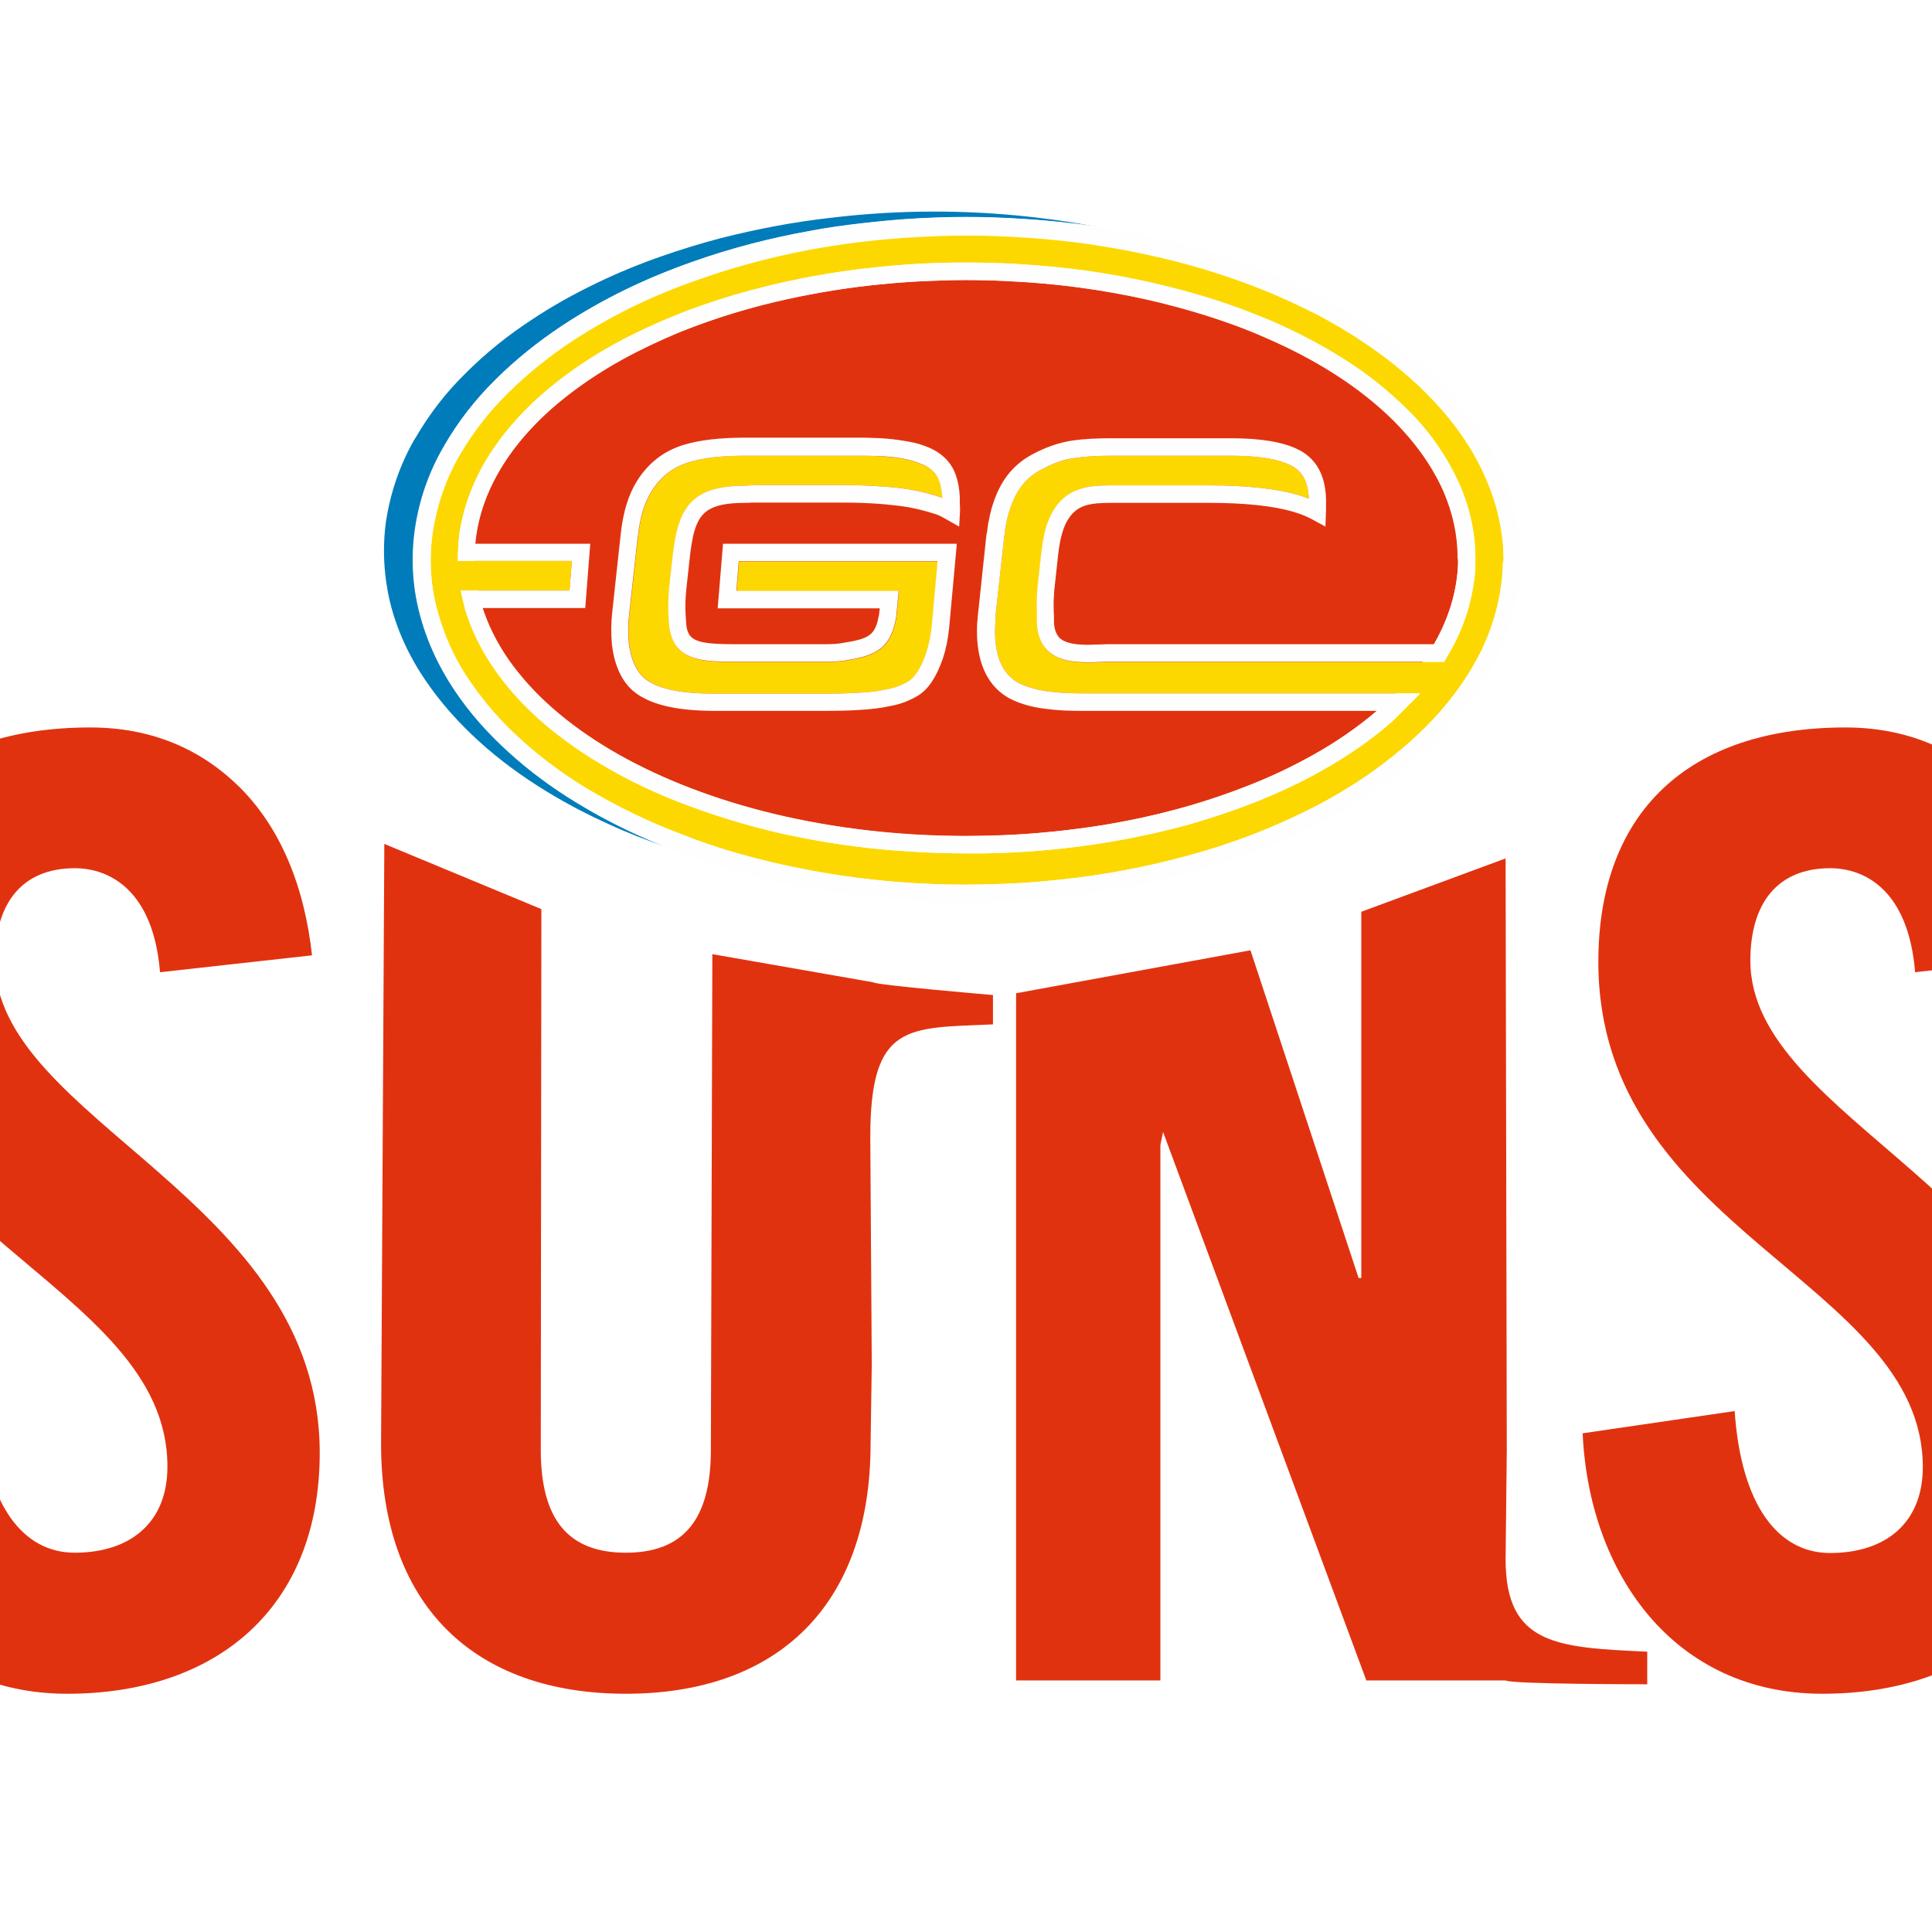
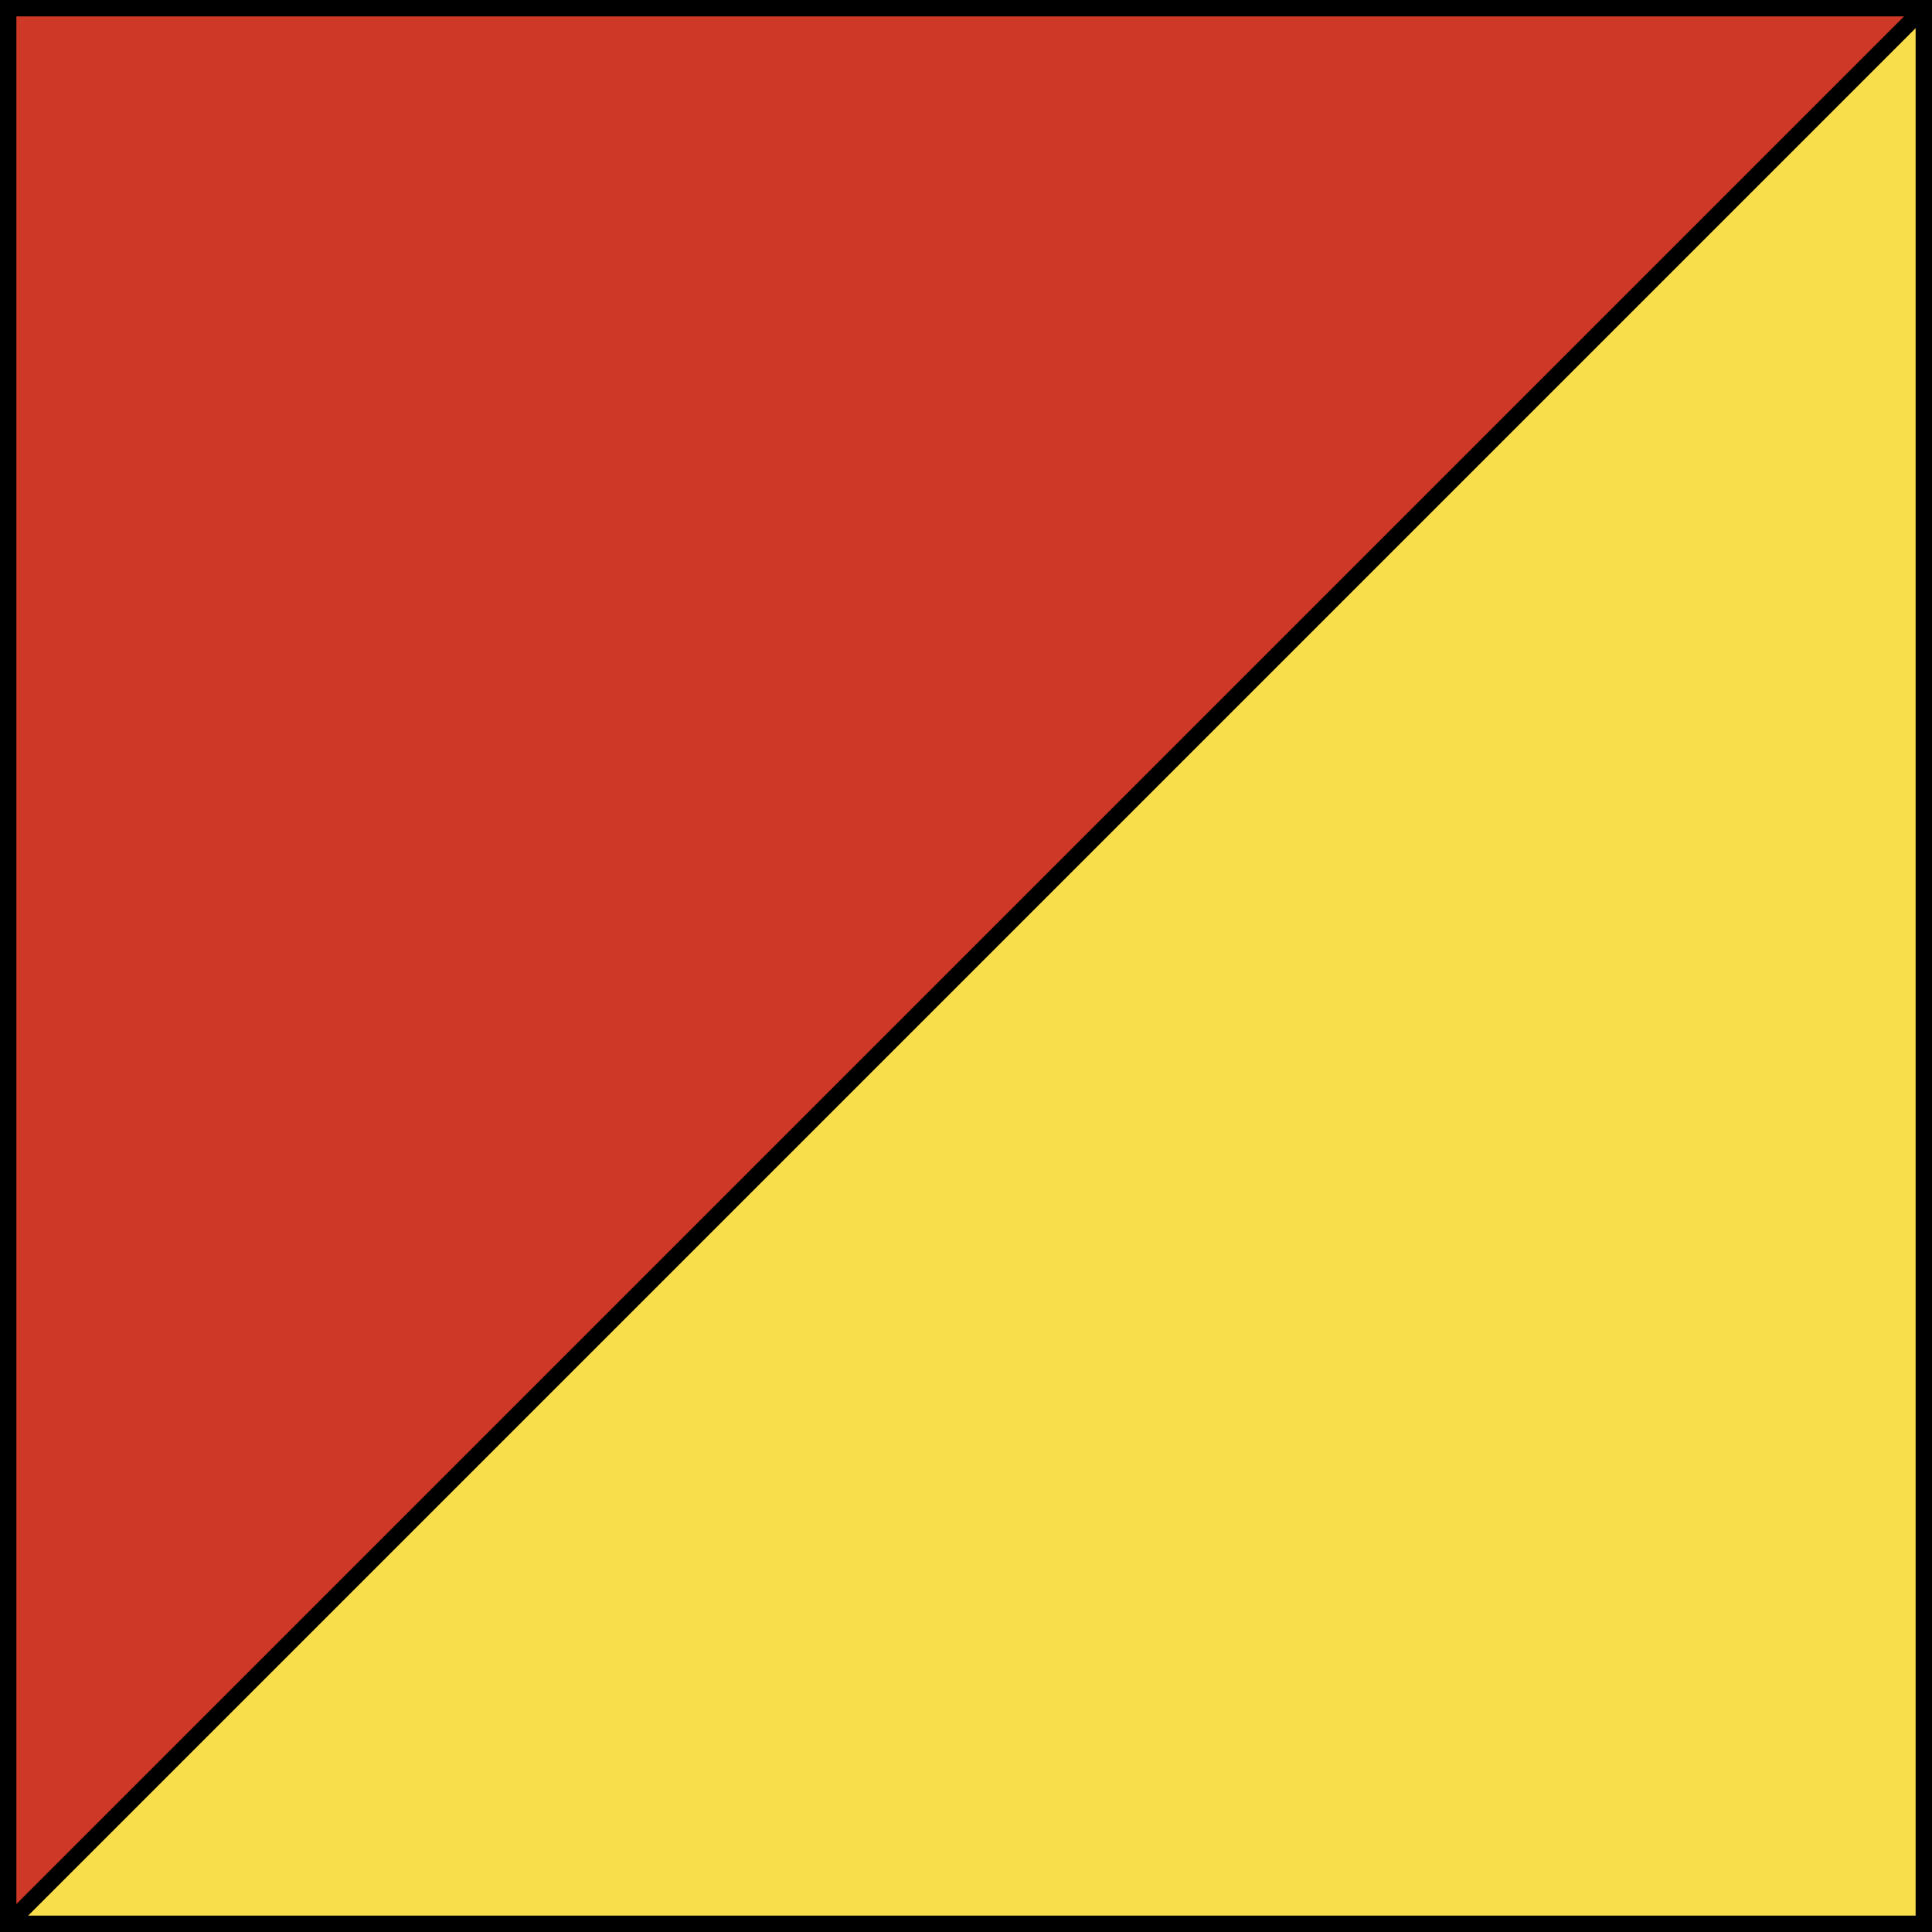
- <svg xmlns="http://www.w3.org/2000/svg" version="1.1" id="layer" x="0px" y="0px" viewBox="0 0 652 652" style="enable-background:new 0 0 652 652;" xml:space="preserve">
-   <style type="text/css">
- 	.st0{fill:#007CBB;}
- 	.st1{fill:#E13210;}
- 	.st2{fill:#FCD800;}
- 	.st3{fill:#FEFEFE;}
- </style>
-   <g>
-     <path class="st0" d="M216,282.1c-7.4-3.3-14.7-7.1-21.6-11.4c-8-4.9-15.5-10.5-22.5-16.8c-6.9-6.2-13-13.1-18.2-20.7   c-5.6-8.2-9.8-17.4-12.2-27c-2.2-9.1-2.7-18.5-1.3-27.7c1.5-9.9,4.8-19.5,9.9-28.2c4.4-7.8,10.2-15.2,17.2-22.2   c6.5-6.5,14-12.6,22.4-18.2c6.7-4.4,14-8.6,21.7-12.3c7-3.4,14.5-6.5,22.4-9.3c12.9-4.6,26.2-8,39.6-10.4   c5.6-1.1,11.5-1.9,17.6-2.6c6.2-0.7,12.4-1.3,18.2-1.6c5.7-0.3,11.4-0.5,16.8-0.5h0.1c5.9,0,11.9,0.2,18.1,0.6   c5.6,0.3,11.4,0.8,17.2,1.5h0.3c2.6,0.3,5.2,0.7,7.8,1.1c-17.8-3.3-35.9-5-54.1-5h-0.1c-11.7,0-23.3,0.7-34.9,2.1   c-12.6,1.4-25,3.8-37.3,6.9c-6.8,1.8-13.3,3.8-19.6,6c-7.8,2.7-15.3,5.8-22.3,9.2c-7.7,3.7-15,7.8-21.6,12.2   c-8,5.2-15.5,11.2-22.3,18c-6.7,6.5-12.4,13.9-17.1,22l-0.4,0.6c-4.8,8.4-8,17.7-9.5,27.3c-1.3,9.1-0.8,18.5,1.3,27.4   c2.3,9.4,6.4,18.4,12.2,26.8c4.9,7.2,11,14.1,18.1,20.5c6.6,6,14.1,11.5,22.4,16.6c6.7,4.1,13.9,7.9,21.5,11.3   c6.3,2.9,13,5.5,19.9,7.8C222.5,285,219.2,283.6,216,282.1" />
-     <path class="st1" d="M492.1,188.3c0,51.8-74.3,93.8-166,93.8c-91.6,0-165.9-42-165.9-93.8c0-51.8,74.3-93.8,165.9-93.8   C417.8,94.5,492.1,136.5,492.1,188.3" />
-     <path class="st2" d="M318.1,167.8v0.2v0c-3.4-1.2-6.9-2.1-10.4-2.7c-2.8-0.5-5.5-0.8-8.3-1c-5-0.4-9.9-0.6-14.9-0.6h-29.2   c-0.6,0-1.2,0-1.8,0.1c-0.6,0-1.2,0.1-1.8,0.1c-14.2,0-20.6,4.3-23.3,15.7c-0.5,2.2-0.9,4.8-1.3,7.8l-1.2,11   c-0.4,4.1-0.3,7.3-0.2,9.8l0.1,1.3c0.5,13.9,11.2,13.9,22.5,13.9h30.5c2.5,0,4.6-0.1,6.5-0.4c9-1.5,15-3.2,17-13.5   c0.1-0.3,0.1-0.6,0.2-0.9l0.9-9.1h-54.8l0.8-10h67.1l-2,22.1c-0.3,3-0.9,6-1.9,8.9c-1.6,4.7-3.6,7.9-5.9,9.4   c-2.2,1.3-4.6,2.2-7.2,2.7c-3.3,0.7-6.7,1.1-10.1,1.2c-3,0.2-6.6,0.3-11.6,0.3h-36.5l-0.8,0h-0.1c-10.5-0.1-17.5-1.5-21.9-4.5   c-3.3-2.2-5.5-6.7-6.2-12.7c-0.3-3.1-0.3-6.3,0.1-9.4l2.9-26.3l0.1-0.3v-0.1c0.7-6.2,2.1-11,4.5-14.9c3.1-5,7.2-8.2,12.7-9.9   c4.8-1.5,11-2.2,18.9-2.2h40.4c2.1,0,4.1,0.1,6.6,0.3c2.8,0.2,5.3,0.5,7.4,1c2,0.4,3.8,1,5.4,1.7c1.6,0.6,3,1.6,4.2,2.9   C316.9,161,317.8,164,318.1,167.8 M499.8,219.8c-3.9,7.9-9.3,15.6-16.1,22.9c-6.5,6.9-14.1,13.3-22.6,19.2   c-7.3,4.9-14.9,9.3-22.8,13c-7.7,3.7-15.7,7-23.8,9.7c-6.6,2.3-13.8,4.3-21.1,6.1c-13.2,3.2-26.5,5.4-40,6.6   c-6.4,0.6-12.9,1-19.3,1.1c-5.9,0.2-11.7,0.2-17.6,0c-19.1-0.6-38.1-3.2-56.7-7.6c-6.7-1.6-13.2-3.4-19.4-5.5c-3-1-6.1-2.1-9.1-3.3   c-11.7-4.3-23-9.8-33.7-16.2c-7.7-4.7-15-10.1-21.7-16.2c-6.5-5.8-12.3-12.4-17.2-19.6c-5.3-7.6-9.1-16.2-11.4-25.2   c-2.1-8.3-2.5-16.9-1.2-25.4c1.4-9,4.3-17.6,8.8-25.5l0.1-0.1l0.3-0.5c4.5-7.7,9.9-14.7,16.2-20.9c6.6-6.5,13.8-12.3,21.5-17.4   c6.7-4.4,13.8-8.4,21-11.9c6.8-3.3,14.1-6.3,21.9-9c18.1-6.4,36.9-10.6,56-12.8c6.1-0.7,12.1-1.2,17.9-1.5   c5.6-0.3,11.2-0.5,16.5-0.5h0.1c11.6,0,23.2,0.7,34.8,2.1h0.2c13.1,1.5,26,4,38.7,7.5c7.6,2.1,15.1,4.5,22.1,7.2   c7.7,2.9,15.1,6.3,22,9.8c8.6,4.5,16.6,9.6,23.7,15c7.7,5.9,14.5,12.3,20.1,19c3.8,4.6,7.1,9.3,9.7,14c2.1,3.6,3.8,7.5,5.3,11.4   c2.9,7.8,4.4,15.8,4.4,23.7c0,0.5,0,1.1-0.1,1.8l0,1.1C506.6,201.5,504.1,211,499.8,219.8 M497.9,188.3c0-8.3-1.8-16.7-5.3-24.8   c-4.3-9.4-10.2-18-17.6-25.2c-6.6-6.5-13.8-12.3-21.7-17.2c-7.6-4.8-15.5-8.9-23.7-12.5c-6.8-2.9-13.7-5.5-20.7-7.7   c-6.5-2.1-13.3-3.9-20.1-5.4c-5.6-1.3-11.3-2.4-16.9-3.3c-15.1-2.4-30.4-3.6-45.7-3.6h-0.6c-9.7,0-19.4,0.5-29,1.5   c-16.5,1.6-32.8,4.8-48.7,9.4c-7,2.1-13.8,4.4-20.1,7c-7,2.8-13.8,6-20.4,9.6c-7.9,4.3-15.4,9.4-22.3,15.1   c-7.3,6.1-13.5,12.8-18.3,19.8c-5.9,8.6-9.7,17.7-11.4,27c-0.5,2.5-0.7,5.1-0.8,7.7c0,0.5-0.1,1.7-0.1,3.6H193l-0.8,10h-36.7   c0.4,1.9,0.9,4.1,1.5,6.5l0.4,1.2c2.6,8.1,7,16.1,13,23.6c5.2,6.5,11.5,12.6,18.8,18.1c6.5,5,13.9,9.6,21.9,13.8   c6.3,3.3,13,6.3,19.9,8.9c6.3,2.4,13,4.6,19.9,6.6c5.7,1.6,11.5,3.1,17.2,4.2c10.7,2.2,21.6,3.8,32.5,4.7   c8.5,0.7,17.1,1.1,25.7,1.1l4,0l1.2,0c5.5-0.1,11-0.3,16.4-0.7c18.1-1.3,36-4.3,53.5-9.1c7.6-2.2,15.1-4.7,22.2-7.5   c8-3.2,15.5-6.7,22.4-10.6c8.9-5,17-10.6,23.9-16.7l0.2-0.2l9.2-9.2H365.4c-3.6,0-7-0.1-10.1-0.5c-3.8-0.3-7.5-1.2-10.9-2.7   c-6.3-3-9.2-9.9-8.5-20.7l0-0.6l0.1-2l2.9-26.4v-0.1l0.1-0.5l0-0.1c0.3-2.7,0.8-5.3,1.6-7.9c1.9-6.5,5.2-10.9,10.2-13.7   c3.8-2.2,8.1-3.7,12.4-4.3c3.4-0.5,7.3-0.7,11.9-0.7h40.4c9.3,0,15.9,1.1,20.2,3.3c3.9,2,5.7,5.4,6,11.2c-1.2-0.5-2.5-0.9-3.7-1.3   c-7.4-2.1-17.4-3.2-30-3.2h-29.1l-2,0h-2c-7,0-14.2,0.6-18.9,7.9c-1.9,3-3.1,6.3-3.7,9.7c-0.4,1.9-0.6,3.8-0.9,6.1l-1.2,11   l-0.1,1.4l0,0.6c-0.2,2-0.2,4-0.1,6.1c0,0.9,0.1,1.7,0,2.4c-0.1,4.5,1.1,8,3.4,10.4c3.6,3.7,9.1,4.2,14,4.2c1.2,0,2.4,0,3.6-0.1   c1,0,2-0.1,2.9-0.1h113.5l1.7-3c5.1-8.7,8.1-18.4,8.8-28.4l0-0.4C497.9,190.5,497.9,189.4,497.9,188.3" />
-     <path class="st3" d="M323.9,167.5c-0.3-5.3-1.7-9.3-4.1-12c-1.7-1.9-3.8-3.4-6.2-4.4c-2.1-0.9-4.3-1.6-6.6-2   c-2.7-0.5-5.5-0.9-8.2-1.1c-2.3-0.2-4.7-0.2-7-0.3h-40.4c-8.5,0-15.2,0.8-20.6,2.4c-6.9,2.1-12.2,6.3-16,12.5   c-2.8,4.6-4.5,10.3-5.3,17.4l-2.9,26.7c-0.4,3.5-0.4,7.1-0.1,10.7c0.9,7.9,3.9,13.8,8.8,17c5.4,3.6,13.4,5.4,25.2,5.5h37.4   c5.1,0,8.8-0.1,11.9-0.3c3.7-0.2,7.4-0.6,11-1.4c3.2-0.6,6.3-1.8,9.1-3.5c3.5-2.2,6.2-6.4,8.3-12.5c1-3,1.7-6.3,2.1-10.2l2.6-28.5   H244l-1.8,21.8h54.7l-0.3,2.5c0,0.1,0,0.1,0,0.1l-0.1,0.2c-1.2,6.5-3.5,7.5-12.2,8.9c-1.6,0.3-3.4,0.4-5.6,0.4h-30.5   c-14,0-16.5-1.2-16.7-8.2l-0.1-1.3c-0.2-3-0.1-6,0.2-8.9l1.2-11c0.3-2.8,0.7-5.1,1.1-7.1c1.9-7.8,4.9-11.2,17.7-11.2   c0.8,0,1.5,0,2.1-0.1l1.5,0h29.2c5.1,0,9.8,0.2,14.4,0.6c3,0.3,5.6,0.6,7.9,1c3.2,0.6,6.3,1.4,9.3,2.4c1.1,0.4,2,0.9,2.9,1.4   l4.8,2.7l0.3-5.6C323.9,170.4,323.9,168.9,323.9,167.5L323.9,167.5z M318,168c-3.4-1.2-6.9-2.1-10.4-2.7c-2.8-0.5-5.5-0.8-8.3-1   c-5-0.4-9.9-0.6-14.9-0.6h-29.2c-0.6,0-1.2,0-1.8,0.1c-0.6,0-1.2,0.1-1.8,0.1c-14.2,0-20.6,4.3-23.3,15.7c-0.5,2.2-0.9,4.8-1.3,7.8   l-1.2,11c-0.4,4.1-0.3,7.3-0.2,9.8l0.1,1.2c0.5,13.9,11.2,13.9,22.5,13.9h0.8c0.3,0,0.7,0,1,0h28.7c2.5,0,4.6-0.1,6.5-0.4   c9-1.5,15-3.2,17-13.5c0.1-0.3,0.1-0.6,0.2-0.9l0.9-9.1h-54.8l0.8-10h67.1l-2,22.1c-0.3,3-0.9,6-1.9,9c-1.6,4.7-3.6,7.9-5.9,9.4   c-2.2,1.3-4.6,2.2-7.2,2.7c-3.3,0.7-6.7,1.1-10.1,1.2c-3,0.2-6.6,0.3-11.6,0.3h-36.5l-0.8,0h-0.1c-10.5-0.1-17.5-1.5-21.9-4.5   c-3.3-2.2-5.5-6.7-6.2-12.7c-0.3-3.1-0.3-6.3,0.1-9.4l2.9-26.3l0.1-0.3v-0.1c0.7-6.2,2.1-11,4.5-14.9c3.1-5,7.2-8.2,12.7-9.9   c4.8-1.5,11-2.2,18.9-2.2h40.4c2.1,0,4.1,0.1,6.6,0.2c2.8,0.2,5.3,0.5,7.4,1c2,0.4,3.8,1,5.4,1.7c1.6,0.6,3,1.6,4.2,2.9   c1.5,1.6,2.4,4.7,2.6,8.5L318,168L318,168L318,168z M475,138.2c-6.6-6.5-13.8-12.3-21.7-17.2c-7.6-4.8-15.5-8.9-23.7-12.5   c-6.8-2.9-13.7-5.5-20.7-7.7c-17.5-5.4-35.5-9.1-53.7-10.8c-9.7-0.9-19.3-1.4-29-1.4h-0.6c-9.7,0-19.4,0.5-29,1.5   c-16.5,1.6-32.8,4.8-48.7,9.4c-7,2.1-13.8,4.4-20.1,7c-7,2.8-13.8,6-20.4,9.6c-7.9,4.3-15.4,9.4-22.3,15.1   c-7.3,6.1-13.5,12.8-18.3,19.8c-5.9,8.6-9.7,17.7-11.4,27c-0.5,2.5-0.7,5.1-0.8,7.7c0,0.5-0.1,1.7-0.1,3.6H193l-0.8,10h-36.7   c0.4,1.9,0.9,4.1,1.5,6.5l0.4,1.2c2.6,8.1,7,16.1,13,23.6c5.2,6.5,11.5,12.6,18.8,18.1c6.5,5,13.9,9.6,21.9,13.8   c6.3,3.3,13,6.3,19.9,8.9c6.3,2.4,13,4.6,19.9,6.6c5.7,1.6,11.5,3.1,17.2,4.2c10.7,2.2,21.6,3.8,32.5,4.7   c8.5,0.7,17.1,1.1,25.7,1.1l4,0l1.2,0c5.5-0.1,11-0.3,16.4-0.7c18.1-1.3,36-4.3,53.5-9.1c7.6-2.2,15.1-4.7,22.2-7.5   c8-3.2,15.5-6.7,22.4-10.6c8.9-5,17-10.6,23.9-16.7l0.2-0.2l9.2-9.2H365.4c-3.6,0-7-0.1-10.1-0.5c-3.8-0.3-7.5-1.2-10.9-2.7   c-6.3-3-9.2-9.9-8.5-20.7l0-0.6l0.1-2l2.9-26.4v-0.1l0.1-0.5l0-0.1c0.3-2.7,0.8-5.3,1.6-7.9c2-6.5,5.2-10.9,10.2-13.7   c4.3-2.4,8.2-3.8,12.4-4.3c3.4-0.5,7.3-0.7,11.9-0.7h40.4c9.3,0,15.9,1.1,20.2,3.3c3.9,2,5.7,5.4,6,11.2c-1.2-0.5-2.5-0.9-3.7-1.3   c-7.4-2.1-17.4-3.2-30-3.2h-33.2c-7,0-14.2,0.6-18.9,7.8c-1.9,3-3.1,6.3-3.7,9.7c-0.4,1.9-0.6,3.8-0.9,6.1l-1.2,11l-0.1,1.4l0,0.6   c-0.2,2-0.2,4-0.1,6.1c0,0.9,0.1,1.7,0,2.4c-0.1,4.5,1.1,8,3.4,10.4c3.6,3.7,9.1,4.2,14,4.2c1.2,0,2.4,0,3.6-0.1c1,0,2-0.1,2.9-0.1   h109.9l3.6,0l1.7-2.9c5.2-9.1,8.2-18.7,8.8-28.4l0-0.4c0.1-1,0.1-2,0.1-3.2c0-8.3-1.8-16.7-5.3-24.8   C488.4,154.1,482.4,145.5,475,138.2z M492,191.1v0.5c-0.6,8.8-3.3,17.5-8.1,25.8H373.8c-1,0-2,0.1-3.1,0.1c-1.1,0-2.3,0.1-3.4,0.1   c-3.5,0-7.7-0.3-9.8-2.4c-1.2-1.3-1.9-3.3-1.8-6.2c0-0.9,0-1.8-0.1-2.7c0-1.6-0.1-3.3,0.1-5.3l0-0.6l0.1-1.3l1.2-11   c0.2-2.1,0.5-3.9,0.8-5.6c0.7-3.2,1.6-5.7,2.9-7.6c2.9-4.4,7-5.2,14.1-5.2h2l2.1,0H408c12,0,21.6,1,28.4,3c2.4,0.7,4.4,1.5,6.1,2.4   l4.8,2.6l0.2-5.5l0-1c0.2-6.2-0.6-15-9.2-19.4c-5.1-2.6-12.6-3.9-22.9-3.9h-40.4c-4.8,0-9,0.2-12.6,0.7c-5.1,0.7-10,2.5-14.5,5   c-6.4,3.6-10.5,9-13,17.1c-0.6,1.9-1,3.9-1.4,5.9c-0.1,0.7-0.3,1.9-0.4,3v0.1l-0.1,0.3l-0.1,0.4l-2.8,26.4   c-0.1,0.8-0.2,1.6-0.2,2.4l-0.1,0.6c-1,16.7,5.9,23.6,11.9,26.4c3.4,1.6,7.6,2.7,12.8,3.2c3.2,0.4,6.9,0.5,10.7,0.5h99.4   c-6.8,5.8-14.1,10.8-21.9,15.1c-7,3.9-14.2,7.3-21.7,10.2c-13,5.1-26.4,9-40.1,11.7c-5.9,1.2-12,2.2-18.1,2.9   c-5.2,0.7-10.5,1.2-15.7,1.6c-5.3,0.4-10.7,0.6-16.1,0.7H330c-20.4,0.4-40.9-1.5-60.9-5.6c-12.3-2.5-24.4-6-36.1-10.5   c-6.6-2.5-13-5.4-19.3-8.6c-7.4-3.8-14.4-8.2-21.1-13.3c-6.6-5-12.6-10.7-17.8-17.2c-5.3-6.4-9.3-13.8-12-21.7h34.7l1.7-21.7h-38.9   c0.1-1.5,0.3-3,0.6-4.4c1.5-8.4,5-16.7,10.4-24.6c4.5-6.6,10.3-12.9,17.2-18.6c6.7-5.5,13.8-10.3,21.4-14.5   c6.4-3.5,13-6.6,19.7-9.4c11.8-4.7,23.9-8.4,36.4-11.1c10.2-2.2,20.5-3.9,30.9-4.9c4.9-0.5,9.9-0.9,14.8-1.1   c4.9-0.2,9.4-0.4,13.7-0.4l0.2,0h0.3c4.4,0,9.1,0.1,14.2,0.4c15.9,0.7,31.7,2.8,47.3,6.3c6.6,1.5,13.2,3.3,19.6,5.3   c7,2.2,13.8,4.7,20.1,7.5c8.3,3.6,16,7.6,22.9,12c7.9,5,14.8,10.5,20.7,16.4c7.3,7.4,12.8,15.3,16.4,23.4   c3.2,7.4,4.8,14.9,4.8,22.5C492.1,189.2,492.1,190.1,492,191.1z M508.3,163.1c-1.6-4.2-3.5-8.3-5.7-12.3c-3-5.3-6.5-10.2-10.4-14.9   c-6.3-7.4-13.3-14.1-21.1-19.9c-7.7-5.8-16-11-24.6-15.5c-7-3.7-14.6-7.1-22.6-10.1c-7.2-2.8-14.9-5.2-22.7-7.4   c-13-3.5-26.2-6.1-39.5-7.6h-0.2c-11.7-1.4-23.5-2.1-35.4-2.1h-0.1c-5.4,0-11.1,0.1-16.9,0.5c-5.9,0.3-12,0.9-18.2,1.6   c-5.9,0.7-11.8,1.5-17.6,2.6c-13.5,2.4-26.7,5.9-39.6,10.4c-8,2.8-15.5,5.9-22.5,9.3c-7.7,3.8-15,7.9-21.7,12.4   c-8.1,5.3-15.6,11.4-22.4,18.1c-6.7,6.6-12.5,14.1-17.2,22.2l-0.2,0.4l-0.2,0.3c-4.9,8.5-8.1,17.8-9.5,27.5   c-1.3,9.2-0.9,18.6,1.4,27.7c2.3,9.3,6.4,18.4,12.2,27c4.9,7.3,11,14.2,18.2,20.7c6.6,6,14.2,11.7,22.6,16.8   c11,6.7,22.6,12.3,34.6,16.7c2.8,1.1,6,2.3,9.3,3.4c19,6.2,38.6,10.3,58.5,12.1c9.7,1,19.5,1.5,29.3,1.4c9.2-0.1,18.4-0.5,27.6-1.3   c13.8-1.2,27.4-3.5,40.8-6.8c15.9-3.8,31.4-9.2,46.1-16.2c8.5-4.1,16.5-8.6,23.6-13.4c8.6-5.8,16.5-12.5,23.6-20   c7.2-7.7,13-15.9,17.1-24.3c4.8-9.7,7.4-19.9,7.9-30.3c0-0.3,0-0.7,0.1-1C513.2,181.5,511.6,172,508.3,163.1L508.3,163.1z    M507.1,190.7l0,1.1c-0.5,9.7-3,19.2-7.3,28c-3.9,7.9-9.3,15.6-16.1,22.9c-6.5,6.9-14.1,13.3-22.6,19.2c-7.3,4.9-14.9,9.3-22.8,13   c-7.7,3.7-15.7,7-23.8,9.7c-6.6,2.3-13.8,4.3-21.1,6.1c-13.2,3.2-26.5,5.4-40,6.6c-6.3,0.6-12.9,1-19.3,1.1   c-5.9,0.2-11.7,0.2-17.6,0c-12.3-0.4-24.7-1.6-36.9-3.5c-13.3-2.2-26.5-5.4-39.3-9.5c-3-1-6.1-2.1-9.1-3.3   c-11.7-4.3-23-9.7-33.7-16.2c-7.7-4.7-15-10.1-21.7-16.2c-6.5-5.8-12.3-12.4-17.2-19.6c-5.3-7.6-9.1-16.2-11.4-25.2   c-2-8.3-2.4-16.9-1.2-25.4c1.3-8.7,4.2-17.2,8.8-25.4l0.1-0.1l0.3-0.5c4.2-7.3,9.6-14.3,16.3-20.9c6.6-6.5,13.8-12.3,21.5-17.4   c6.7-4.4,13.8-8.4,21-11.9c6.8-3.3,14.1-6.3,21.9-9c18.1-6.4,36.9-10.6,56-12.8c6.1-0.7,12.1-1.2,17.9-1.5   c5.6-0.3,11.2-0.5,16.5-0.5h0.1c5.7,0,11.7,0.2,17.8,0.6c5.5,0.3,11.2,0.8,17,1.5l0.2,0c13,1.6,26,4.1,38.7,7.5   c7.7,2.1,15.1,4.5,22.2,7.2c7.7,2.9,15.1,6.3,22,9.8c8.6,4.5,16.6,9.6,23.7,15c7.7,5.9,14.5,12.3,20.1,19c3.8,4.6,7.1,9.3,9.7,14   c2.1,3.6,3.8,7.5,5.3,11.4c2.9,7.8,4.4,15.8,4.4,23.7C507.2,189.4,507.1,190,507.1,190.7L507.1,190.7z" />
-     <path class="st1" d="M54,328.1C51.8,300.9,37.4,293,25.2,293c-17.4,0-26.9,11.4-26.9,31.2c0,54.1,109.6,80,109.6,166.1   c0,52.3-34.8,81.3-85.2,81.3c-50,0-78.7-40.4-80.9-87.9l51.3-7.5C-4.7,508.2,7.9,524,25.2,524c18.7,0,31.3-10.1,31.3-29   C56.6,432.2-53,415.5-53,324.6c0-50.5,30.4-79.1,83.5-79.1c20.9,0,37.4,7.5,50,19.8c13.9,13.6,22.2,33.4,24.8,57.1   C105.2,322.4,54,328.1,54,328.1z M294.2,460.5l-0.4,26.7c0,54.5-31.3,84.4-82.6,84.4s-82.6-29.9-82.6-84.4l1.1-202.4l53,22   l-0.2,182.5c0,23.3,9.1,34.7,28.7,34.7s28.7-11.4,28.7-34.7l0.5-167.3l54.3,9.5c0.4,0.9,40.4,4.3,40.4,4.3v9.9   c-28.7,1.3-41.4-0.7-41.4,38L294.2,460.5L294.2,460.5z M508.5,489.3l-0.4,36.9c0,29,17.4,29.8,47.8,31.2v11c0,0-46.1,0-47.8-1.3   h-47L392.5,382l-0.9,4.4v180.7h-48.7V335.2l79.1-14.5l36.5,110.6h0.9V307.7l48.7-18L508.5,489.3L508.5,489.3z" />
-     <path class="st1" d="M646.3,328.1c-2.2-27.2-16.5-35.1-28.7-35.1c-17.4,0-26.9,11.4-26.9,31.2c0,54.1,109.5,80,109.5,166.1   c0,52.3-34.8,81.3-85.2,81.3c-50,0-78.7-40.4-80.9-87.9l51.3-7.5c2.2,32,14.8,47.9,32.2,47.9c18.7,0,31.3-10.1,31.3-29   c0-62.8-109.5-79.5-109.5-170.5c0-50.5,30.4-79.1,83.4-79.1c20.9,0,37.4,7.5,50,19.8c13.9,13.6,22.2,33.4,24.8,57.1   C697.6,322.4,646.3,328.1,646.3,328.1z" />
+ <svg xmlns="http://www.w3.org/2000/svg" width="117" height="117" id="svg2" version="1.0">
+   <defs id="defs4" />
+   <g id="layer1" transform="translate(-220.75,-432.6122)">
+     <path style="fill:#f9de4b;fill-opacity:1;fill-rule:evenodd;stroke:#000000;stroke-width:0.992px;stroke-linecap:butt;stroke-linejoin:miter;stroke-opacity:1" d="M 221.246,549.116 L 337.254,549.116 L 337.254,433.108 L 221.246,549.116 z " id="path2160" />
+     <path style="fill:#ce3826;fill-opacity:1;fill-rule:evenodd;stroke:#000000;stroke-width:0.992px;stroke-linecap:butt;stroke-linejoin:miter;stroke-opacity:1" d="M 337.254,433.108 L 221.246,433.108 L 221.246,549.116 L 337.254,433.108 z " id="path2162" />
  </g>
</svg>
